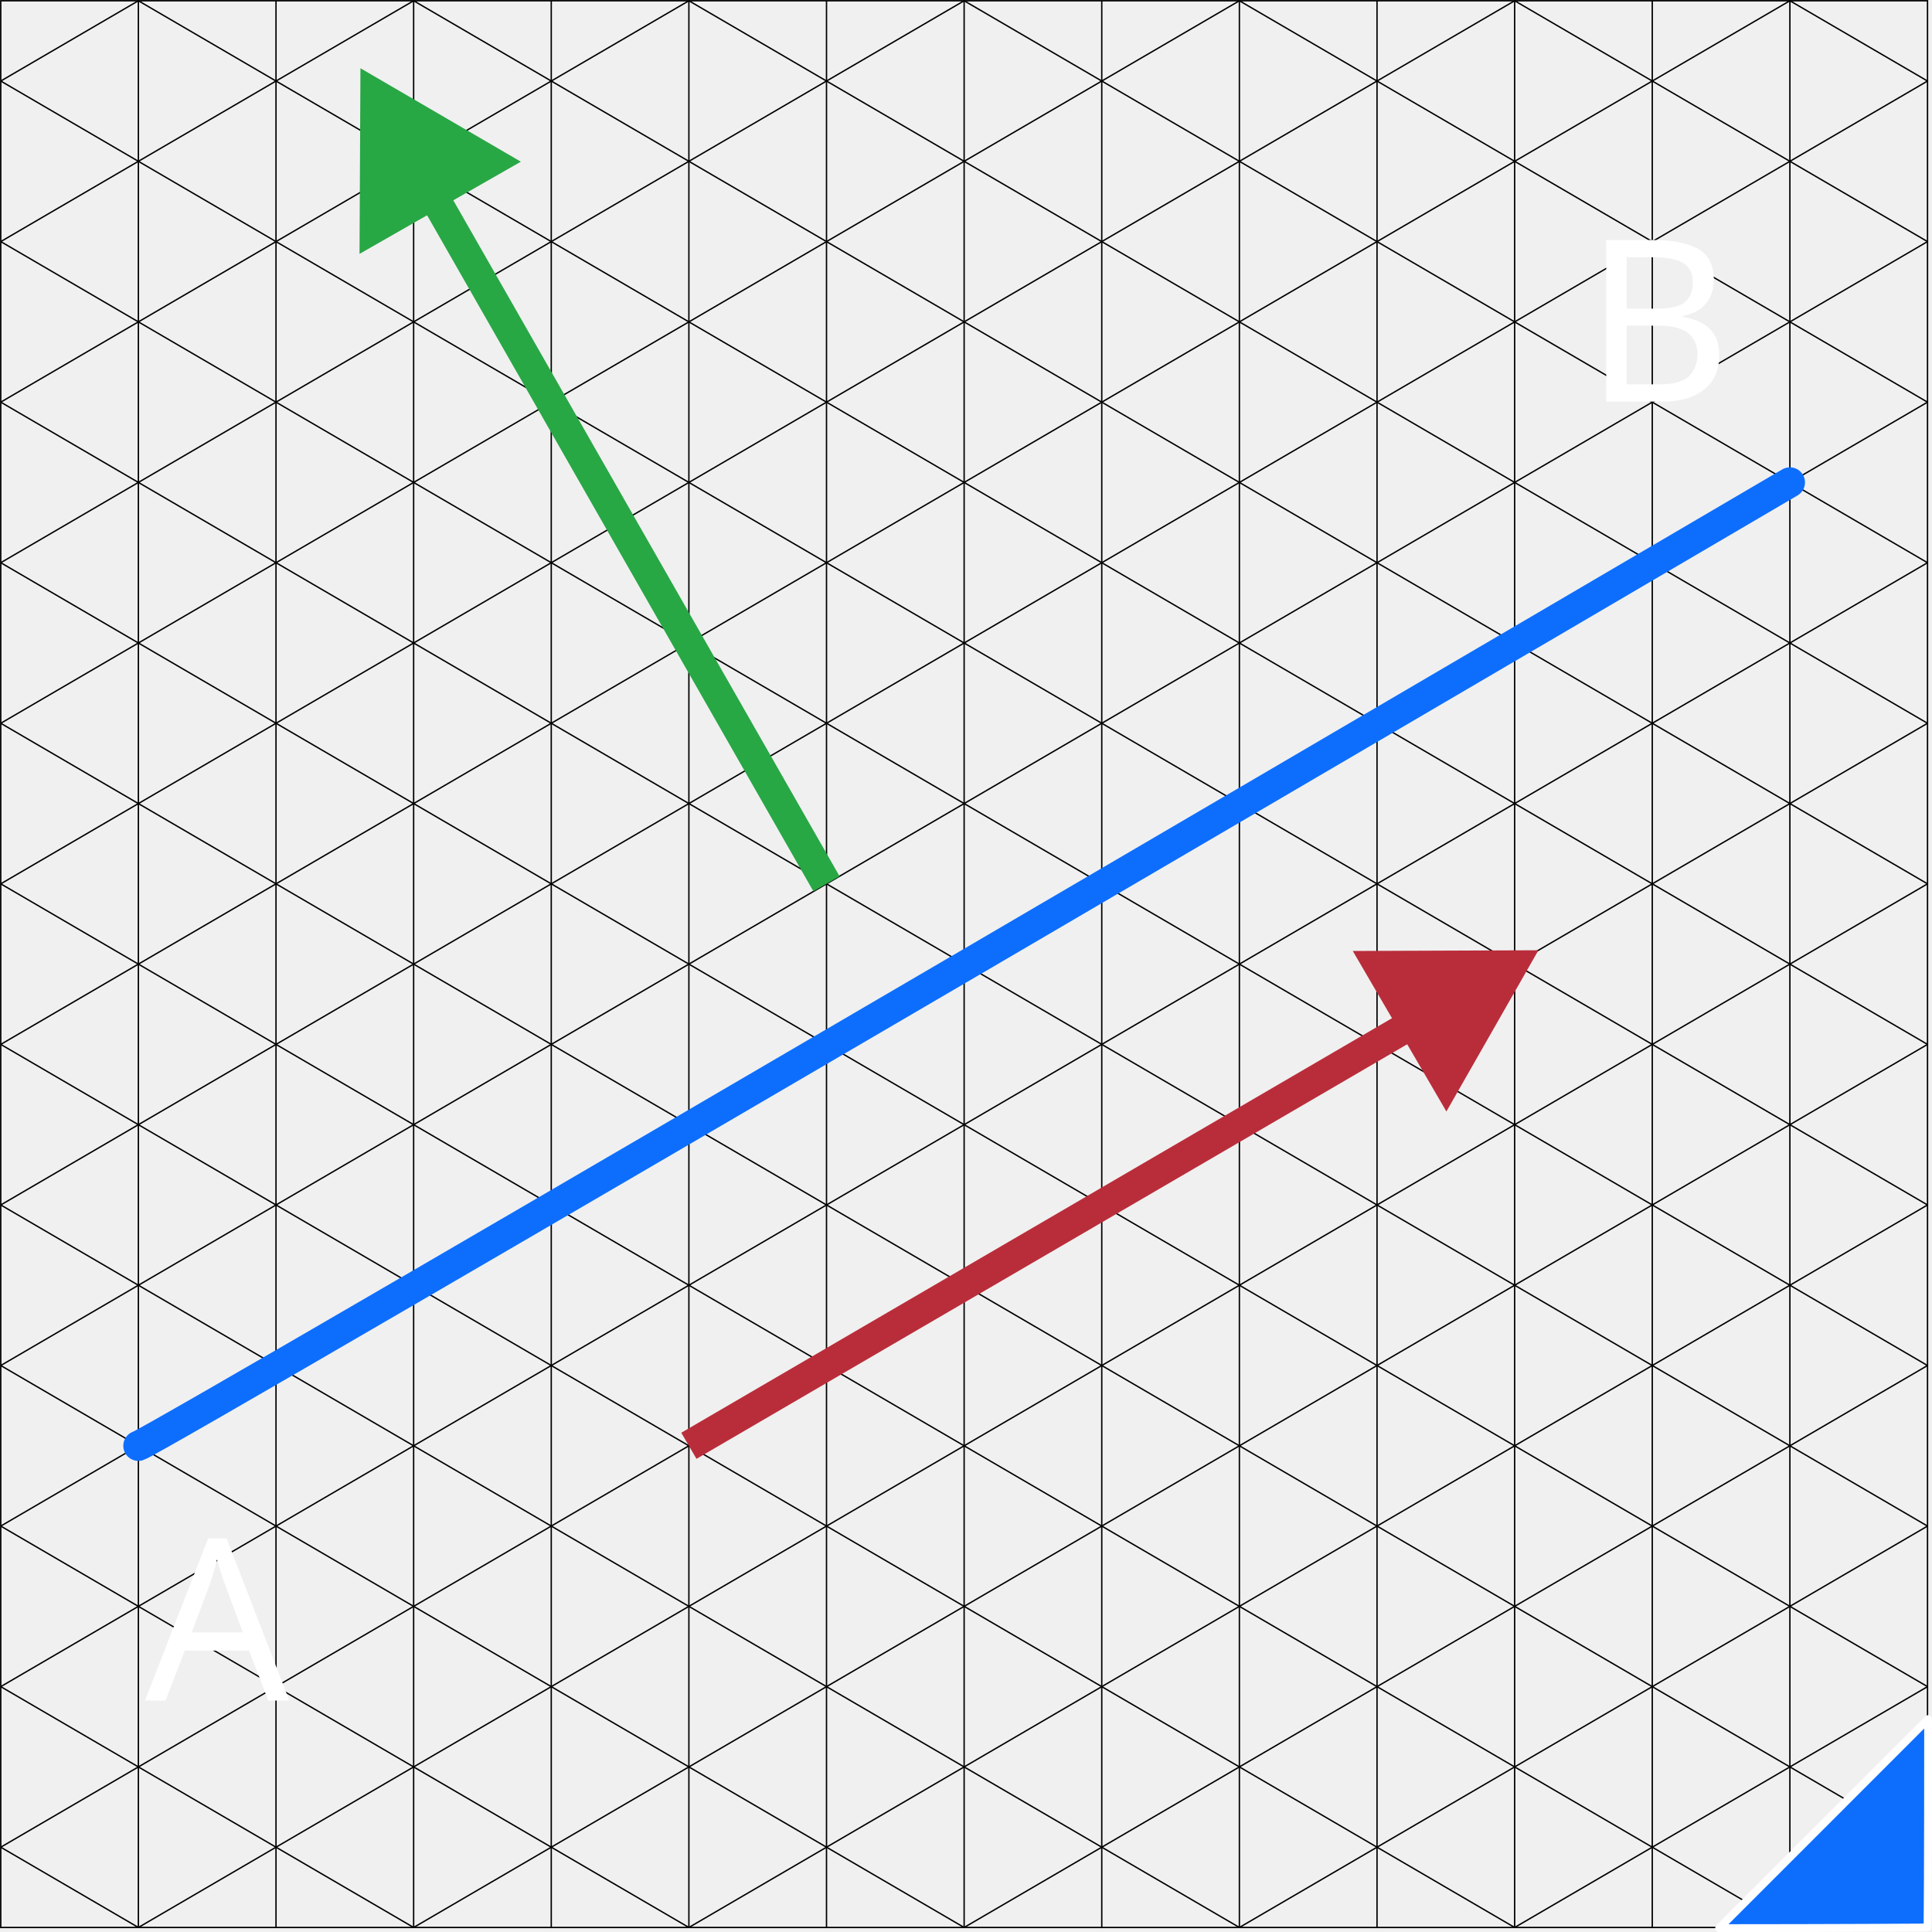
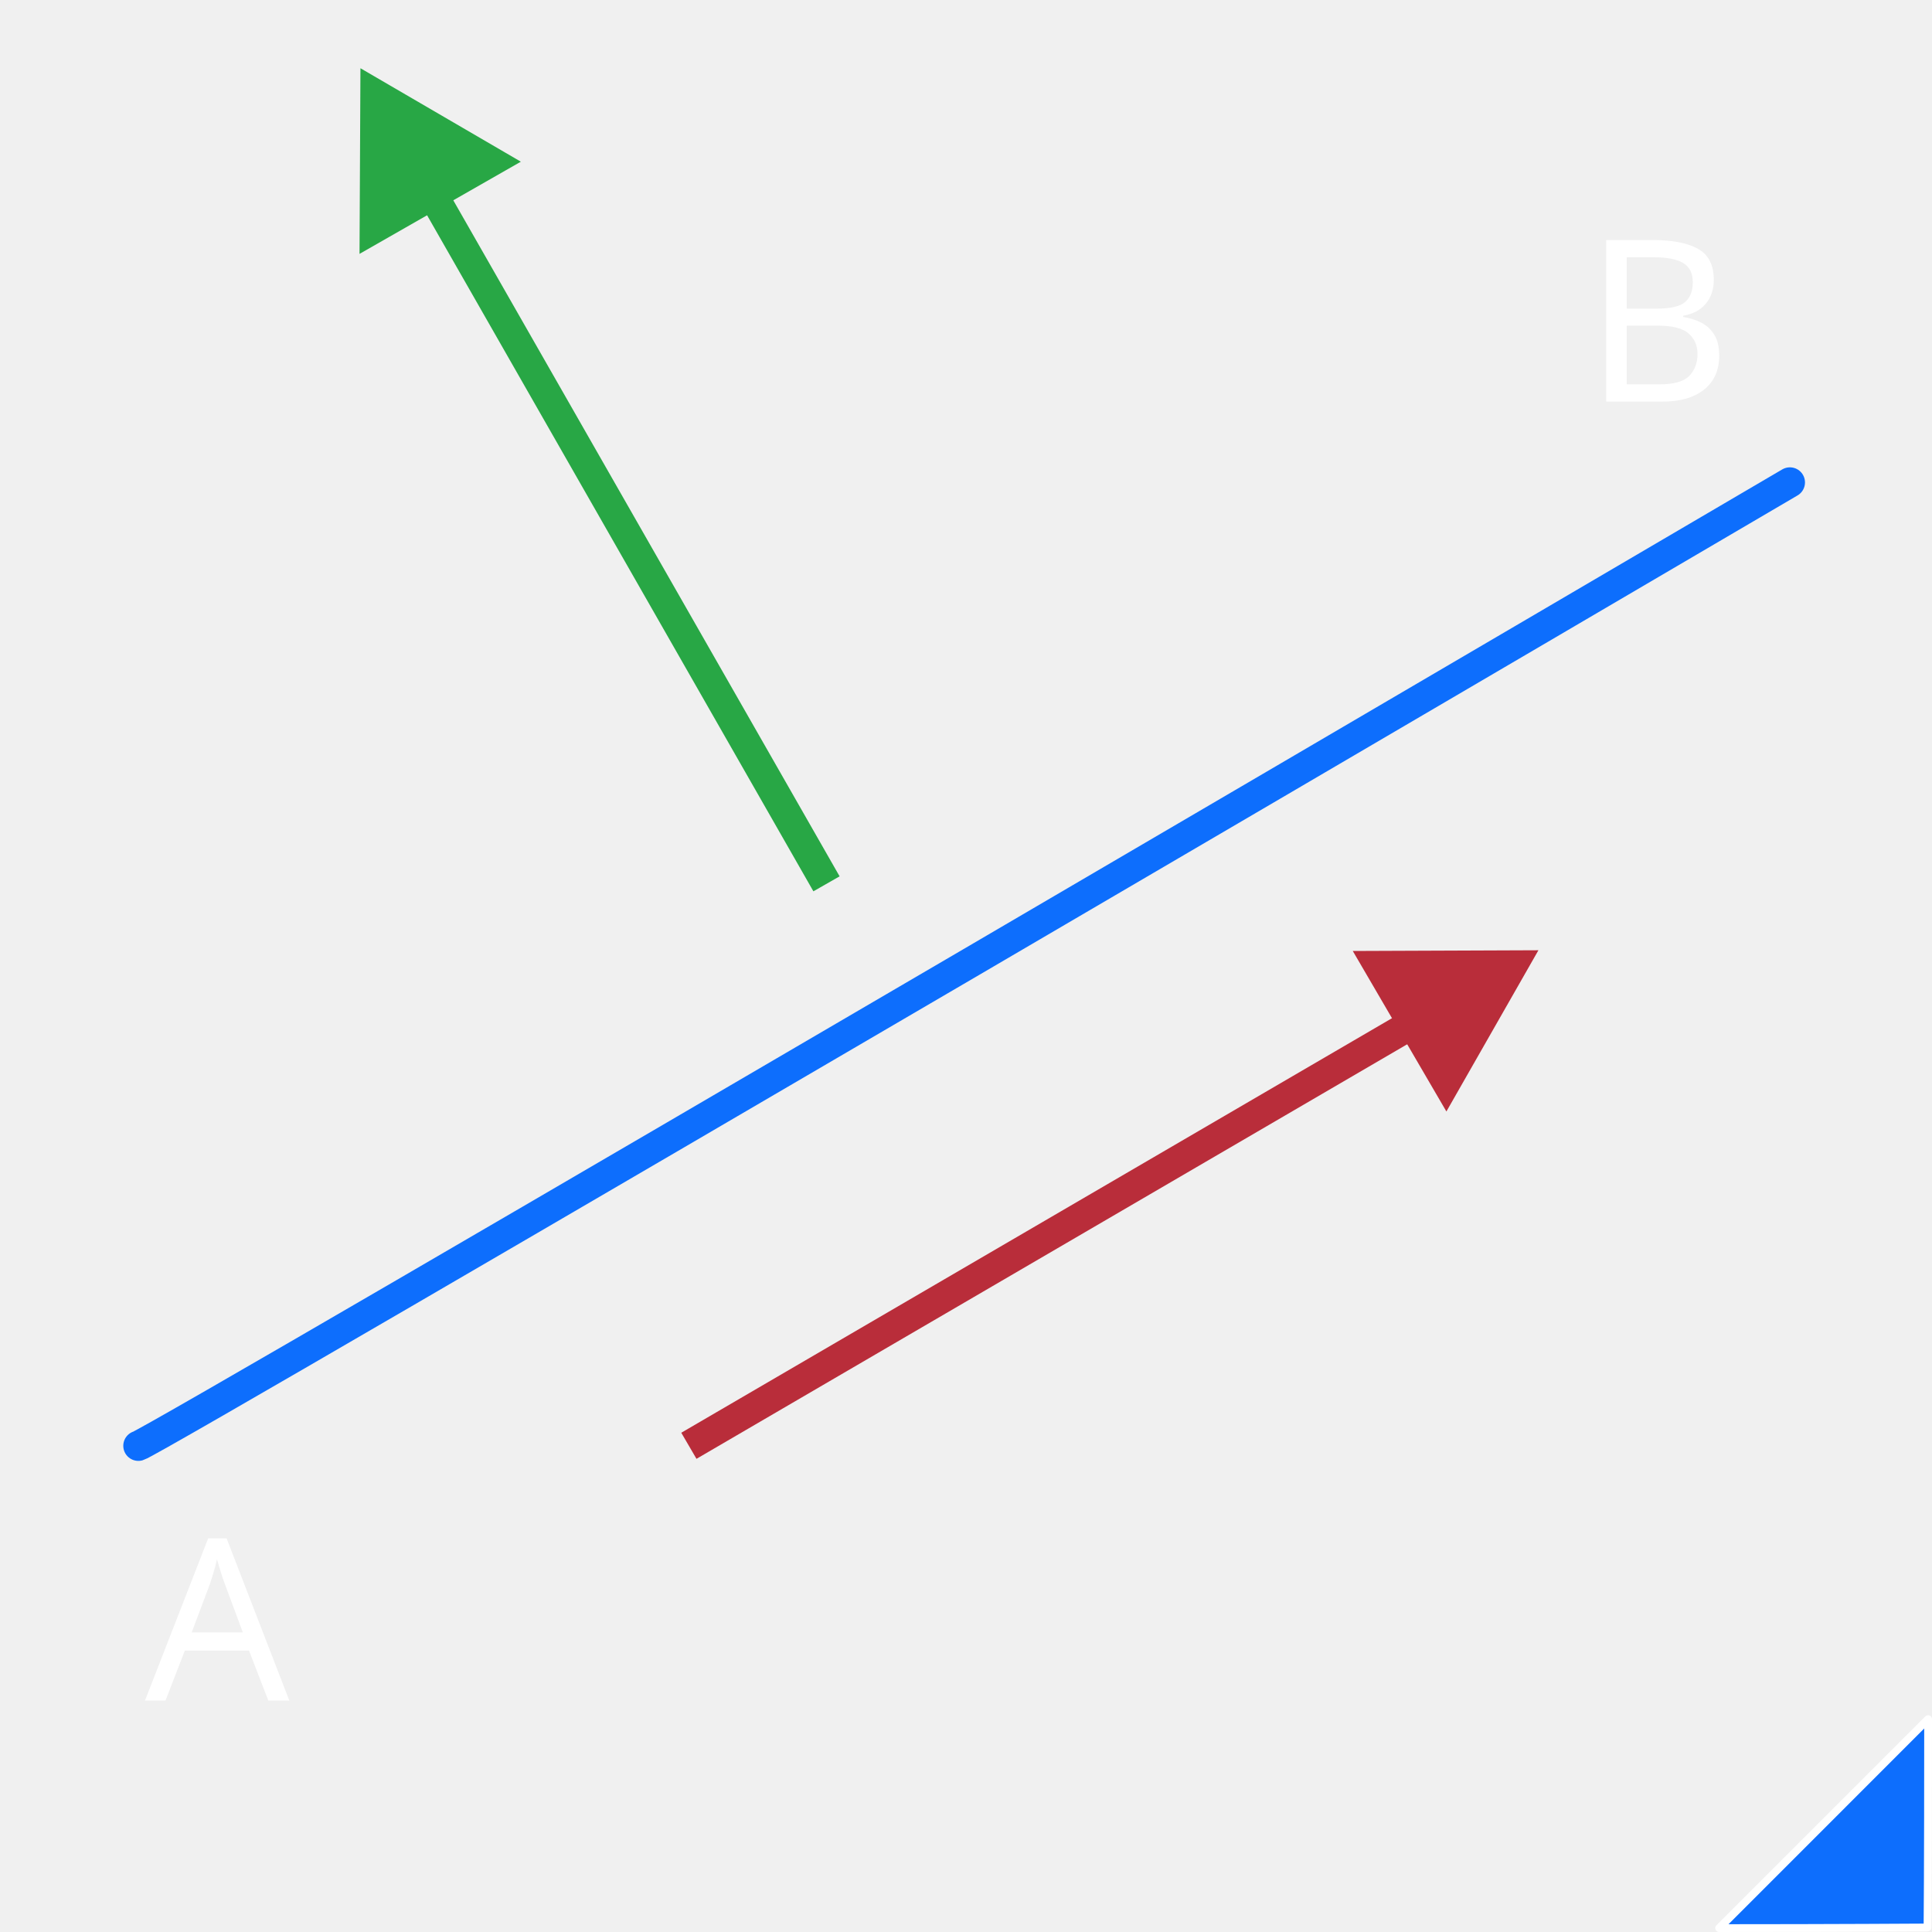
<svg xmlns="http://www.w3.org/2000/svg" width="128" height="128" viewBox="0 0 128 128" version="1.1" id="svg1">
  <defs id="defs1">
    <marker style="overflow:visible" id="Triangle" refX="0" refY="0" orient="auto-start-reverse" markerWidth="1" markerHeight="1" viewBox="0 0 1 1" preserveAspectRatio="xMidYMid">
      <path transform="scale(0.5)" style="fill:context-stroke;fill-rule:evenodd;stroke:context-stroke;stroke-width:1pt" d="M 5.77,0 -2.88,5 V -5 Z" id="path135" />
    </marker>
    <clipPath clipPathUnits="userSpaceOnUse" id="clipPath2">
      <path d="M 40,0 V 950 H 970 V 0 Z" transform="translate(0,-2.5000001e-5)" id="path2" />
    </clipPath>
    <clipPath clipPathUnits="userSpaceOnUse" id="clipPath4">
      <path d="M 40,0 V 950 H 970 V 0 Z" transform="translate(0,-2.5000001e-5)" id="path4" />
    </clipPath>
    <clipPath clipPathUnits="userSpaceOnUse" id="clipPath8">
      <path d="M 40,0 V 950 H 970 V 0 Z" transform="matrix(0.1,0,0,-0.1,-37.6645,4.108203)" id="path8" />
    </clipPath>
    <marker style="overflow:visible" id="Triangle-5" refX="0" refY="0" orient="auto-start-reverse" markerWidth="1" markerHeight="1" viewBox="0 0 1 1" preserveAspectRatio="xMidYMid">
      <path transform="scale(0.5)" style="fill:context-stroke;fill-rule:evenodd;stroke:context-stroke;stroke-width:1pt" d="M 5.77,0 -2.88,5 V -5 Z" id="path135-7" />
    </marker>
  </defs>
-   <g id="g1137" style="display:inline">
+   <g id="g1137" style="display:none">
    <g id="g1097" transform="matrix(0.911807,0,0,0.9212333,0.05,0.05)">
      <path style="fill:none;stroke:#000000;stroke-width:0.1" d="M 10,0 V 138.564" id="path1085" />
      <path style="fill:none;stroke:#000000;stroke-width:0.1" d="M 20,0 V 138.564" id="path1086" />
      <path style="fill:none;stroke:#000000;stroke-width:0.1" d="M 30,0 V 138.564" id="path1087" />
      <path style="fill:none;stroke:#000000;stroke-width:0.1" d="M 40,0 V 138.564" id="path1088" />
      <path style="fill:none;stroke:#000000;stroke-width:0.1" d="M 50,0 V 138.564" id="path1089" />
      <path style="fill:none;stroke:#000000;stroke-width:0.1" d="M 60,0 V 138.564" id="path1090" />
      <path style="fill:none;stroke:#000000;stroke-width:0.1" d="M 70,0 V 138.564" id="path1091" />
      <path style="fill:none;stroke:#000000;stroke-width:0.1" d="M 80,0 V 138.564" id="path1092" />
      <path style="fill:none;stroke:#000000;stroke-width:0.1" d="M 90,0 V 138.564" id="path1093" />
      <path style="fill:none;stroke:#000000;stroke-width:0.1" d="M 100,0 V 138.564" id="path1094" />
      <path style="fill:none;stroke:#000000;stroke-width:0.1" d="M 110,0 V 138.564" id="path1095" />
      <path style="fill:none;stroke:#000000;stroke-width:0.1" d="M 120,0 V 138.564" id="path1096" />
      <path style="fill:none;stroke:#000000;stroke-width:0.1" d="M 130,0 V 138.564" id="path1097" />
    </g>
    <path style="fill:none;stroke:#000000;stroke-width:0.1" d="M 10,138.564 0,132.791" id="path1098" transform="matrix(0.911807,0,0,0.9212333,0.05,0.05)" />
    <path style="fill:none;stroke:#000000;stroke-width:0.1" d="M 30,138.564 0,121.244" id="path1099" transform="matrix(0.911807,0,0,0.9212333,0.05,0.05)" />
    <path style="fill:none;stroke:#000000;stroke-width:0.1" d="M 50,138.564 0,109.697" id="path1100" transform="matrix(0.911807,0,0,0.9212333,0.05,0.05)" />
    <path style="fill:none;stroke:#000000;stroke-width:0.1" d="M 70,138.564 0,98.15" id="path1101" transform="matrix(0.911807,0,0,0.9212333,0.05,0.05)" />
    <path style="fill:none;stroke:#000000;stroke-width:0.1" d="M 90,138.564 0,86.603" id="path1102" transform="matrix(0.911807,0,0,0.9212333,0.05,0.05)" />
    <path style="fill:none;stroke:#000000;stroke-width:0.1" d="M 110,138.564 0,75.056" id="path1103" transform="matrix(0.911807,0,0,0.9212333,0.05,0.05)" />
    <path style="fill:none;stroke:#000000;stroke-width:0.1" d="M 130,138.564 0,63.509" id="path1104" transform="matrix(0.911807,0,0,0.9212333,0.05,0.05)" />
    <path style="fill:none;stroke:#000000;stroke-width:0.1" d="M 140,132.791 0,51.962" id="path1105" transform="matrix(0.911807,0,0,0.9212333,0.05,0.05)" />
    <path style="fill:none;stroke:#000000;stroke-width:0.1" d="M 140,121.244 0,40.414" id="path1106" transform="matrix(0.911807,0,0,0.9212333,0.05,0.05)" />
    <path style="fill:none;stroke:#000000;stroke-width:0.1" d="M 140,109.697 0,28.867" id="path1107" transform="matrix(0.911807,0,0,0.9212333,0.05,0.05)" />
    <path style="fill:none;stroke:#000000;stroke-width:0.1" d="M 140,98.15 0,17.32" id="path1108" transform="matrix(0.911807,0,0,0.9212333,0.05,0.05)" />
    <path style="fill:none;stroke:#000000;stroke-width:0.1" d="M 140,86.603 0,5.774" id="path1109" transform="matrix(0.911807,0,0,0.9212333,0.05,0.05)" />
    <path style="fill:none;stroke:#000000;stroke-width:0.1" d="M 140,75.056 10,0" id="path1110" transform="matrix(0.911807,0,0,0.9212333,0.05,0.05)" />
    <path style="fill:none;stroke:#000000;stroke-width:0.1" d="M 140,63.509 30,0" id="path1111" transform="matrix(0.911807,0,0,0.9212333,0.05,0.05)" />
    <path style="fill:none;stroke:#000000;stroke-width:0.1" d="M 140,51.962 50,0" id="path1112" transform="matrix(0.911807,0,0,0.9212333,0.05,0.05)" />
    <path style="fill:none;stroke:#000000;stroke-width:0.1" d="M 140,40.414 70,0" id="path1113" transform="matrix(0.911807,0,0,0.9212333,0.05,0.05)" />
    <path style="fill:none;stroke:#000000;stroke-width:0.1" d="M 140,28.867 90,0" id="path1114" transform="matrix(0.911807,0,0,0.9212333,0.05,0.05)" />
    <path style="fill:none;stroke:#000000;stroke-width:0.1" d="M 140,17.32 110,0" id="path1115" transform="matrix(0.911807,0,0,0.9212333,0.05,0.05)" />
    <path style="fill:none;stroke:#000000;stroke-width:0.1" d="M 140,5.774 130,0" id="path1116" transform="matrix(0.911807,0,0,0.9212333,0.05,0.05)" />
    <g id="g1116" transform="matrix(0.911807,0,0,0.9212333,0.05,0.05)" />
    <g id="g1135" transform="matrix(0.911807,0,0,0.9212333,0.05,0.05)">
      <path style="fill:none;stroke:#000000;stroke-width:0.1" d="m 130,138.564 10,-5.773" id="path1117" />
      <path style="fill:none;stroke:#000000;stroke-width:0.1" d="m 110,138.564 30,-17.32" id="path1118" />
      <path style="fill:none;stroke:#000000;stroke-width:0.1" d="m 90,138.564 50,-28.867" id="path1119" />
      <path style="fill:none;stroke:#000000;stroke-width:0.1" d="M 70,138.564 140,98.15" id="path1120" />
      <path style="fill:none;stroke:#000000;stroke-width:0.1" d="M 50,138.564 140,86.603" id="path1121" />
      <path style="fill:none;stroke:#000000;stroke-width:0.1" d="M 30,138.564 140,75.056" id="path1122" />
      <path style="fill:none;stroke:#000000;stroke-width:0.1" d="M 10,138.564 140,63.509" id="path1123" />
      <path style="fill:none;stroke:#000000;stroke-width:0.1" d="M 0,132.791 140,51.962" id="path1124" />
      <path style="fill:none;stroke:#000000;stroke-width:0.1" d="M 0,121.244 140,40.414" id="path1125" />
      <path style="fill:none;stroke:#000000;stroke-width:0.1" d="M 0,109.697 140,28.867" id="path1126" />
      <path style="fill:none;stroke:#000000;stroke-width:0.1" d="M 0,98.15 140,17.32" id="path1127" />
      <path style="fill:none;stroke:#000000;stroke-width:0.1" d="M 0,86.603 140,5.774" id="path1128" />
      <path style="fill:none;stroke:#000000;stroke-width:0.1" d="M 0,75.056 130,0" id="path1129" />
      <path style="fill:none;stroke:#000000;stroke-width:0.1" d="M 0,63.509 110,0" id="path1130" />
      <path style="fill:none;stroke:#000000;stroke-width:0.1" d="M 0,51.962 90,0" id="path1131" />
      <path style="fill:none;stroke:#000000;stroke-width:0.1" d="M 0,40.414 70,0" id="path1132" />
      <path style="fill:none;stroke:#000000;stroke-width:0.1" d="M 0,28.867 50,0" id="path1133" />
      <path style="fill:none;stroke:#000000;stroke-width:0.1" d="M 0,17.32 30,0" id="path1134" />
      <path style="fill:none;stroke:#000000;stroke-width:0.1" d="M 0,5.774 10,0" id="path1135" />
    </g>
    <rect x="0" y="0" width="140" height="138.564" style="fill:none;stroke:#000000;stroke-width:0.1" id="rect1135" transform="matrix(0.911807,0,0,0.9212333,0.05,0.05)" />
    <g transform="matrix(0.911807,0,0,0.9212333,0.05,0.05)" id="g1136" />
  </g>
  <g id="layer1" style="display:inline">
    <path style="fill:#0d6efd;fill-opacity:1;stroke:#ffffff;stroke-width:0.515;stroke-linecap:round;stroke-linejoin:round;stroke-miterlimit:0;stroke-dasharray:none;stroke-opacity:1;paint-order:normal" d="m 127.742,113.894 c -7.2,7.2 1.471,-1.467 -13.845,13.848 7.586,0 13.806,-0.042 13.806,-0.042 0,0 0.039,-3.57 0.039,-13.806 z" id="path7" />
  </g>
  <g id="layer3">
    <path style="fill:none;stroke:#b92d3a;stroke-width:2;stroke-linecap:butt;stroke-linejoin:miter;stroke-dasharray:none;stroke-opacity:1;marker-end:url(#Triangle)" d="M 45.64,95.787 95.79,66.535" id="path15" />
    <path style="fill:none;stroke:#28a745;stroke-width:2;stroke-linecap:butt;stroke-linejoin:miter;stroke-dasharray:none;stroke-opacity:1;marker-end:url(#Triangle-5)" d="M 54.758,58.556 27.404,10.687" id="path15-1" />
    <path style="fill:none;stroke:#0d6efd;stroke-width:2;stroke-linecap:round;stroke-linejoin:miter;stroke-dasharray:none;stroke-opacity:1" d="M 9.168,95.788 C 10.42,95.43 118.585,31.962 118.585,31.962" id="path1" />
    <text xml:space="preserve" style="font-size:15px;line-height:1.25;font-family:sans-serif;fill:#ffffff;fill-opacity:1" x="104.966" y="26.606" id="text14-6-6-5-8">
      <tspan id="tspan14-8-4-0-5" x="104.966" y="26.606" style="font-style:normal;font-variant:normal;font-weight:normal;font-stretch:normal;font-size:15px;font-family:Cantarell;-inkscape-font-specification:Cantarell;fill:#ffffff;fill-opacity:1">B</tspan>
    </text>
    <text xml:space="preserve" style="font-size:15px;line-height:1.25;font-family:sans-serif;fill:#ffffff;fill-opacity:1" x="9.606" y="112.669" id="text14-6-6-5-8-1">
      <tspan id="tspan14-8-4-0-5-0" x="9.606" y="112.669" style="font-style:normal;font-variant:normal;font-weight:normal;font-stretch:normal;font-size:15px;font-family:Cantarell;-inkscape-font-specification:Cantarell;fill:#ffffff;fill-opacity:1">A</tspan>
    </text>
  </g>
</svg>
